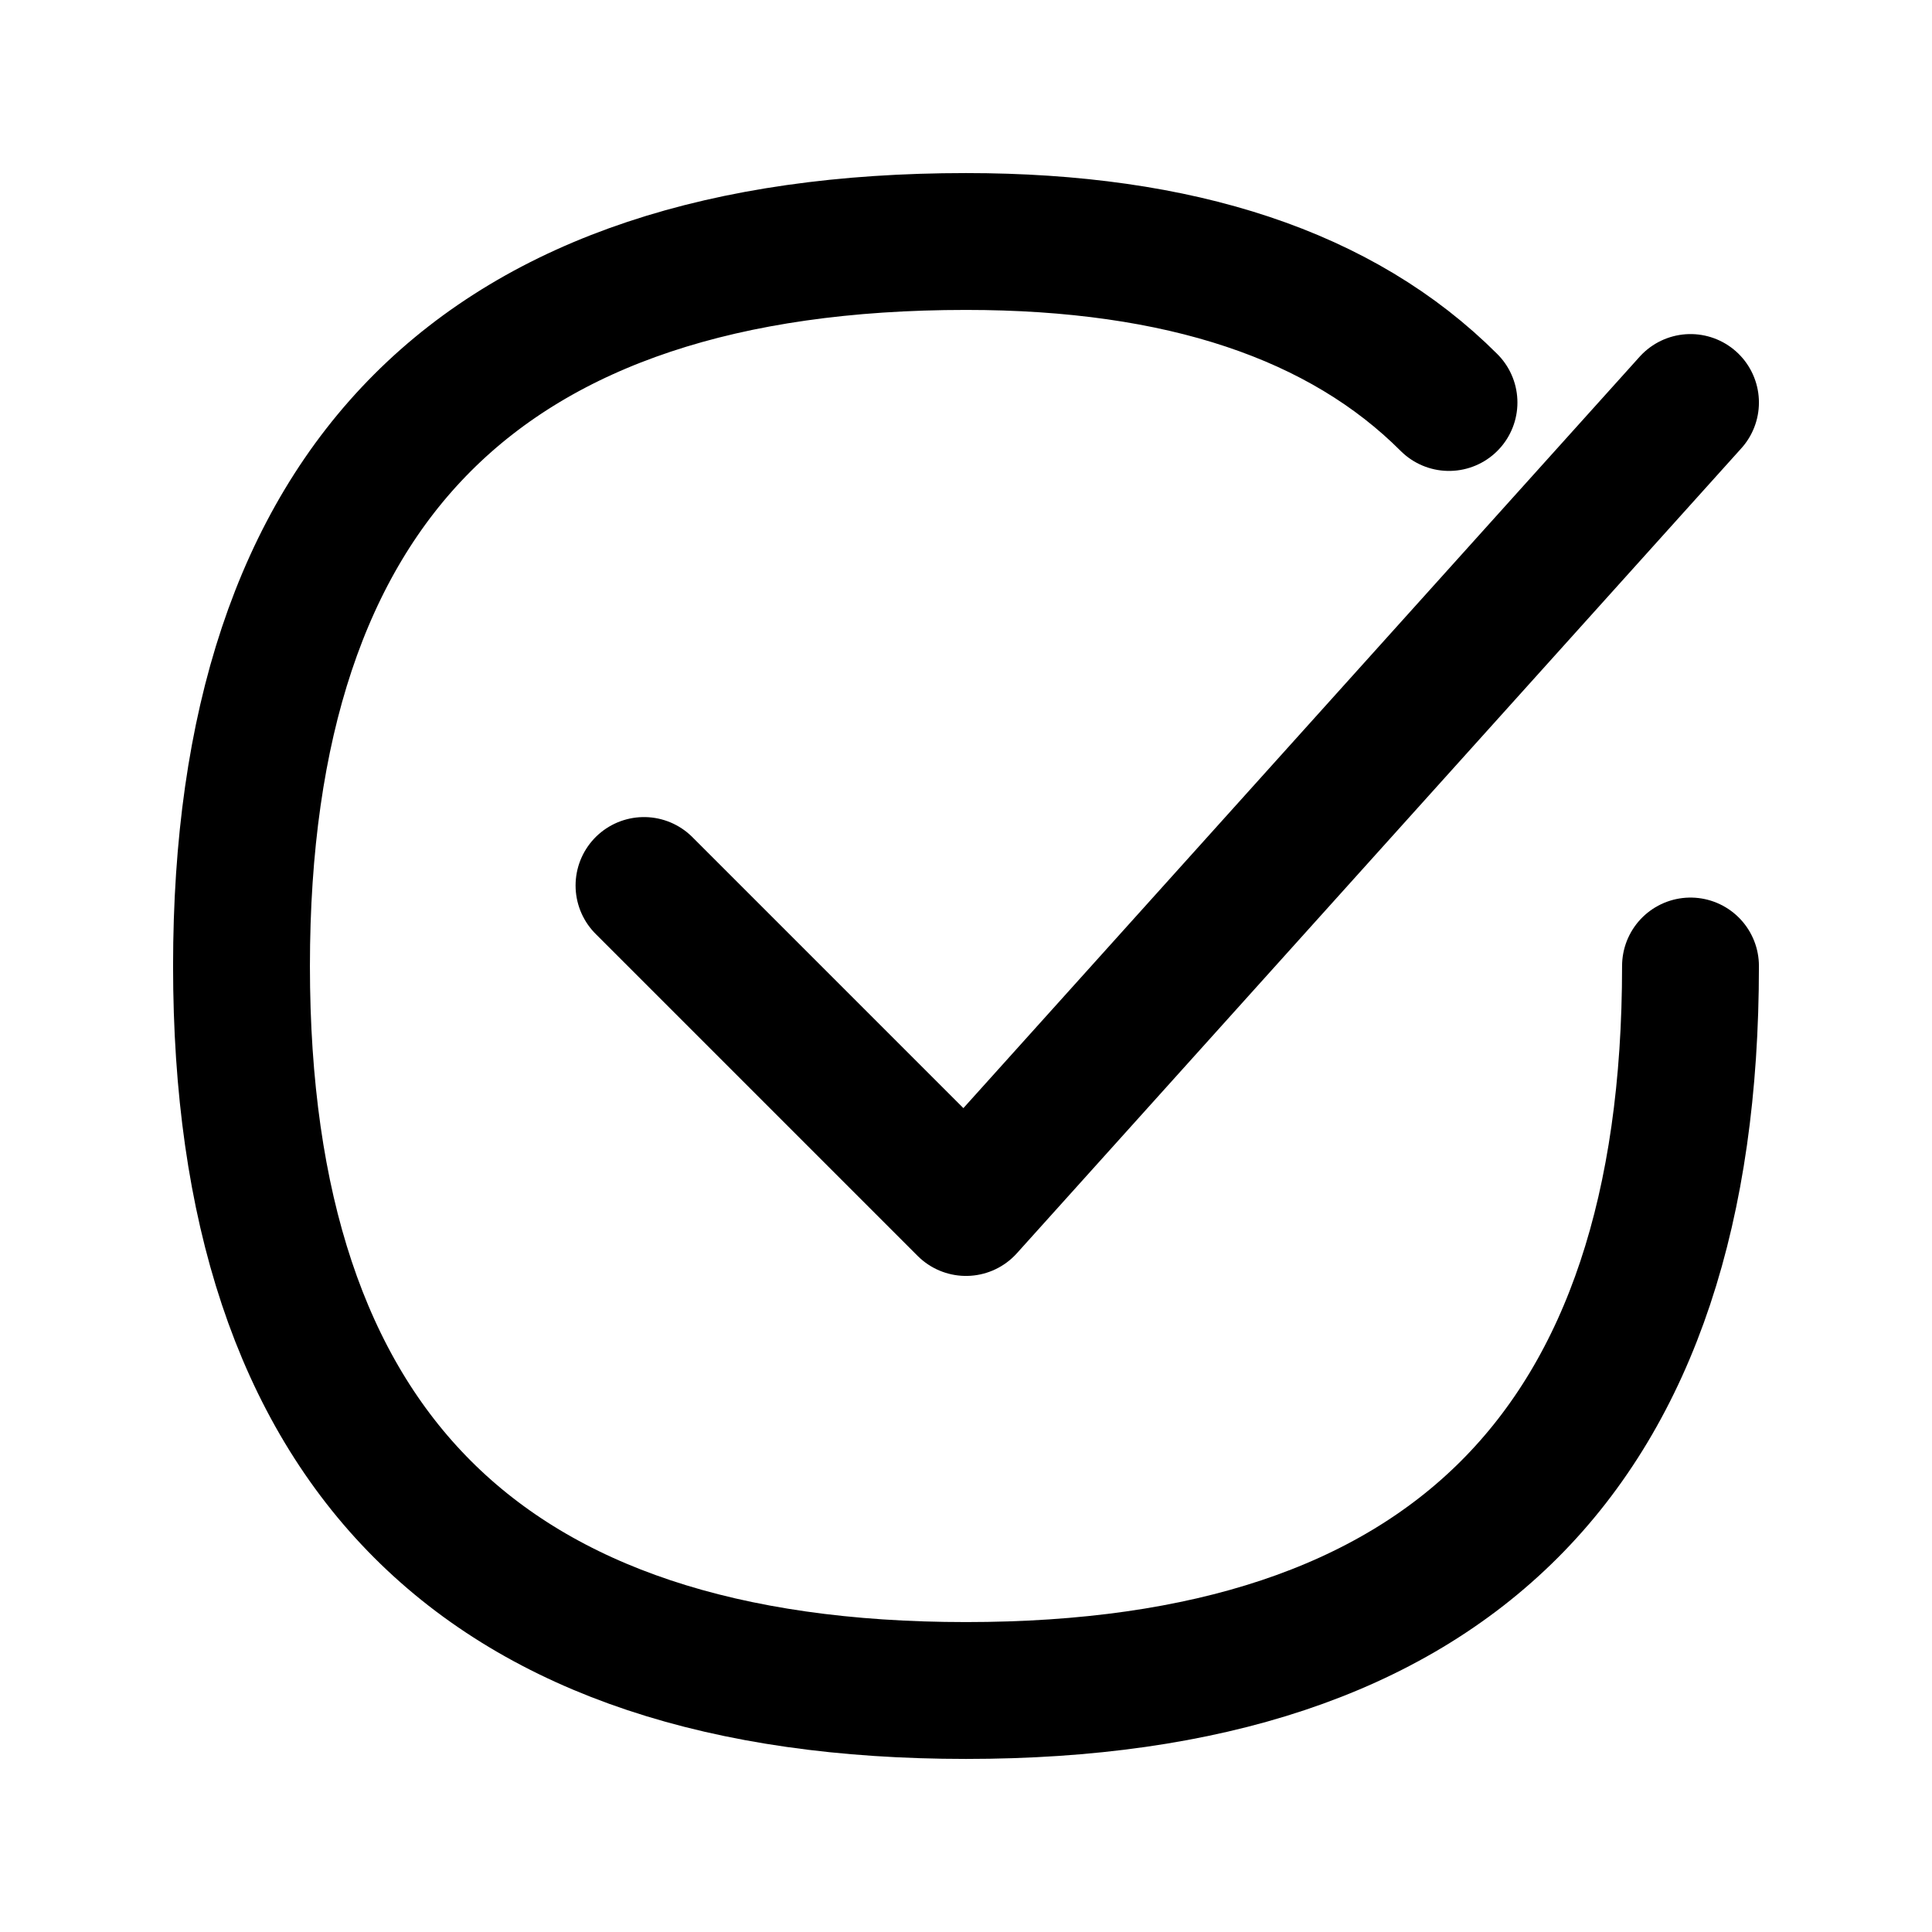
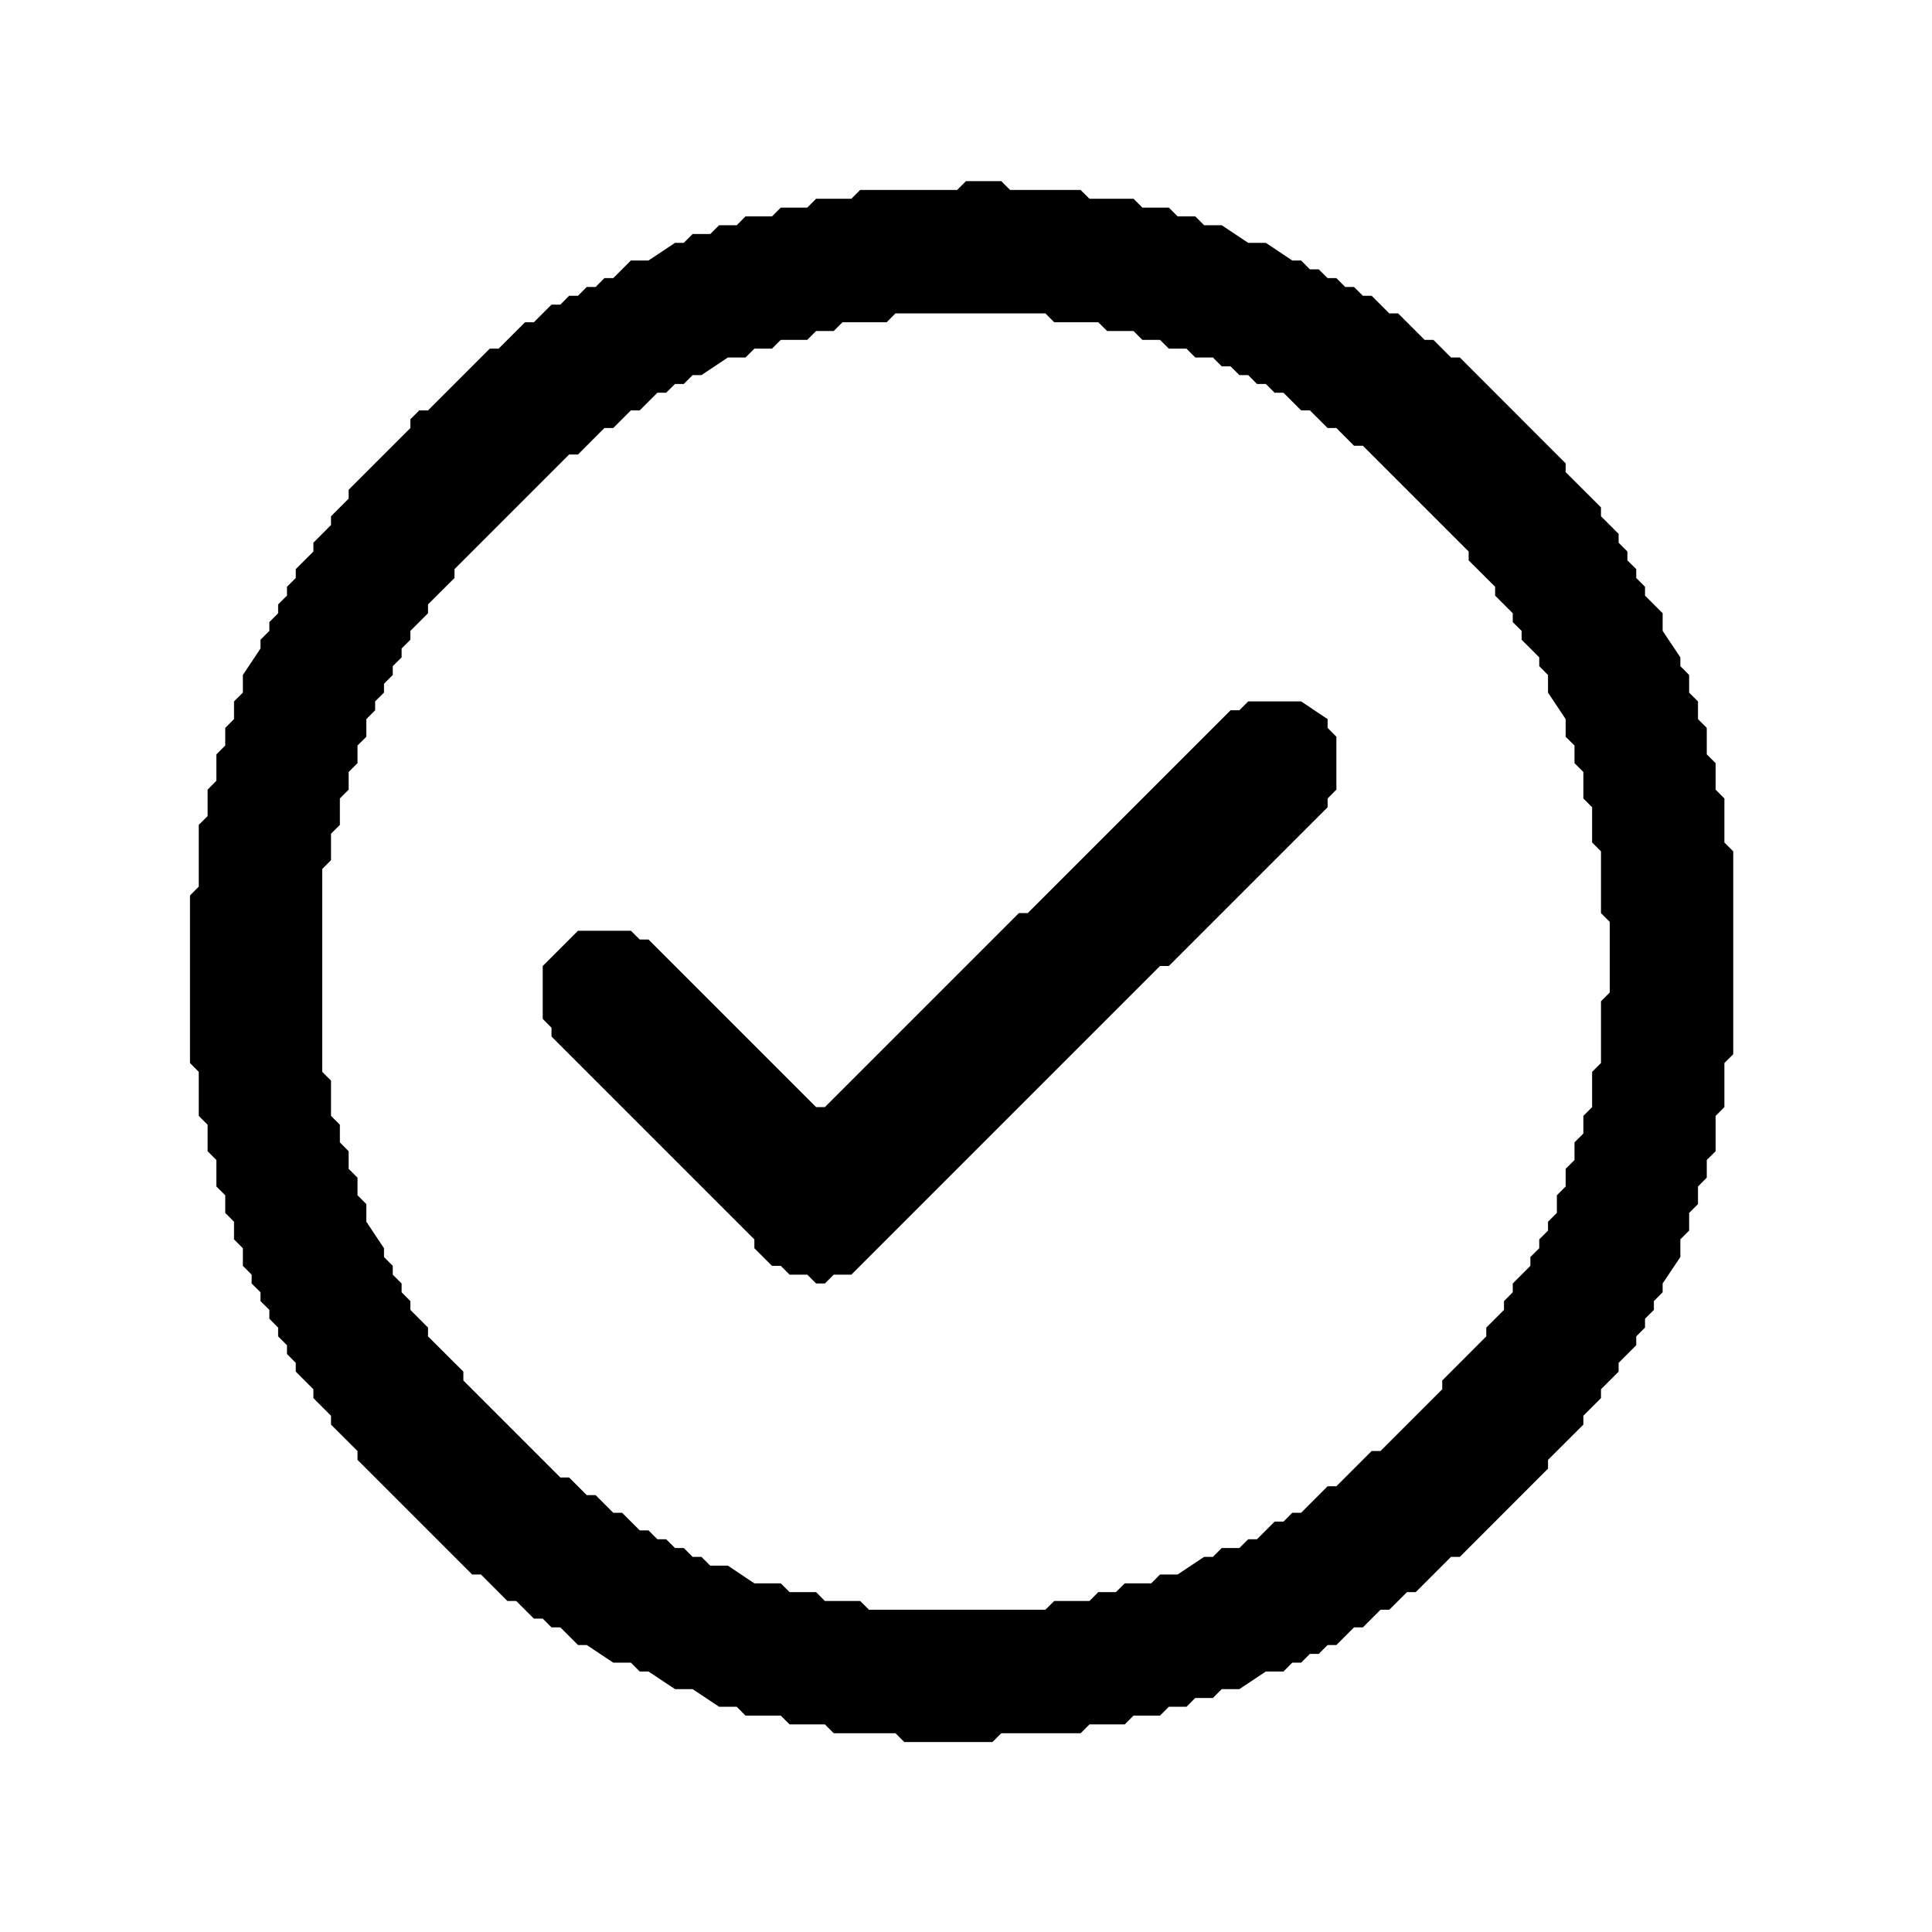
- <svg xmlns="http://www.w3.org/2000/svg" viewBox="0 0 24 24" fill="none" stroke="currentColor" stroke-width="1.7" stroke-linecap="round" stroke-linejoin="round">
-   <path d="M 21 12 Q 21 21 12 21 Q 3 21 3 12 Q 3 3 12 3 Q 16 3 18 5 M 8 11 L 12 15 L 21 5" />
+ <svg xmlns="http://www.w3.org/2000/svg" viewBox="0 0 24 24" fill="currentColor" fill-rule="evenodd" stroke="none">
+   <path d="M 12.438 2.250 L 12.000 2.250 L 11.890 2.360 L 10.685 2.360 L 10.576 2.469 L 10.138 2.469 L 10.028 2.579 L 9.699 2.579 L 9.590 2.688 L 9.261 2.688 L 9.152 2.798 L 8.933 2.798 L 8.823 2.907 L 8.604 2.907 L 8.494 3.017 L 8.385 3.017 L 8.056 3.236 L 7.837 3.236 L 7.618 3.455 L 7.508 3.455 L 7.399 3.565 L 7.289 3.565 L 7.180 3.674 L 7.070 3.674 L 6.961 3.784 L 6.851 3.784 L 6.632 4.003 L 6.522 4.003 L 6.194 4.331 L 6.084 4.331 L 5.317 5.098 L 5.208 5.098 L 5.098 5.208 L 5.098 5.317 L 4.331 6.084 L 4.331 6.194 L 4.112 6.413 L 4.112 6.522 L 3.893 6.742 L 3.893 6.851 L 3.674 7.070 L 3.674 7.180 L 3.565 7.289 L 3.565 7.399 L 3.455 7.508 L 3.455 7.618 L 3.346 7.728 L 3.346 7.837 L 3.236 7.947 L 3.236 8.056 L 3.017 8.385 L 3.017 8.604 L 2.907 8.713 L 2.907 8.933 L 2.798 9.042 L 2.798 9.261 L 2.688 9.371 L 2.688 9.699 L 2.579 9.809 L 2.579 10.138 L 2.469 10.247 L 2.469 11.014 L 2.360 11.124 L 2.360 13.205 L 2.469 13.315 L 2.469 13.862 L 2.579 13.972 L 2.579 14.301 L 2.688 14.410 L 2.688 14.739 L 2.798 14.848 L 2.798 15.067 L 2.907 15.177 L 2.907 15.396 L 3.017 15.506 L 3.017 15.725 L 3.126 15.834 L 3.126 15.944 L 3.236 16.053 L 3.236 16.163 L 3.346 16.272 L 3.346 16.382 L 3.455 16.492 L 3.455 16.601 L 3.565 16.711 L 3.565 16.820 L 3.674 16.930 L 3.674 17.039 L 3.893 17.258 L 3.893 17.368 L 4.112 17.587 L 4.112 17.697 L 4.441 18.025 L 4.441 18.135 L 5.865 19.559 L 5.975 19.559 L 6.303 19.888 L 6.413 19.888 L 6.632 20.107 L 6.742 20.107 L 6.851 20.216 L 6.961 20.216 L 7.180 20.435 L 7.289 20.435 L 7.618 20.654 L 7.837 20.654 L 7.947 20.764 L 8.056 20.764 L 8.385 20.983 L 8.604 20.983 L 8.933 21.202 L 9.152 21.202 L 9.261 21.312 L 9.699 21.312 L 9.809 21.421 L 10.247 21.421 L 10.357 21.531 L 11.124 21.531 L 11.233 21.640 L 12.329 21.640 L 12.438 21.531 L 13.424 21.531 L 13.534 21.421 L 13.972 21.421 L 14.081 21.312 L 14.410 21.312 L 14.520 21.202 L 14.739 21.202 L 14.848 21.093 L 15.067 21.093 L 15.177 20.983 L 15.396 20.983 L 15.725 20.764 L 15.944 20.764 L 16.053 20.654 L 16.163 20.654 L 16.272 20.545 L 16.382 20.545 L 16.492 20.435 L 16.601 20.435 L 16.820 20.216 L 16.930 20.216 L 17.149 19.997 L 17.258 19.997 L 17.478 19.778 L 17.587 19.778 L 18.025 19.340 L 18.135 19.340 L 19.230 18.244 L 19.230 18.135 L 19.669 17.697 L 19.669 17.587 L 19.888 17.368 L 19.888 17.258 L 20.107 17.039 L 20.107 16.930 L 20.326 16.711 L 20.326 16.601 L 20.435 16.492 L 20.435 16.382 L 20.545 16.272 L 20.545 16.163 L 20.654 16.053 L 20.654 15.944 L 20.874 15.615 L 20.874 15.396 L 20.983 15.287 L 20.983 15.067 L 21.093 14.958 L 21.093 14.739 L 21.202 14.629 L 21.202 14.410 L 21.312 14.301 L 21.312 13.862 L 21.421 13.753 L 21.421 13.205 L 21.531 13.096 L 21.531 10.576 L 21.421 10.466 L 21.421 9.919 L 21.312 9.809 L 21.312 9.480 L 21.202 9.371 L 21.202 9.042 L 21.093 8.933 L 21.093 8.713 L 20.983 8.604 L 20.983 8.385 L 20.874 8.275 L 20.874 8.166 L 20.654 7.837 L 20.654 7.618 L 20.435 7.399 L 20.435 7.289 L 20.326 7.180 L 20.326 7.070 L 20.216 6.961 L 20.216 6.851 L 20.107 6.742 L 20.107 6.632 L 19.888 6.413 L 19.888 6.303 L 19.449 5.865 L 19.449 5.756 L 18.135 4.441 L 18.025 4.441 L 17.806 4.222 L 17.697 4.222 L 17.368 3.893 L 17.258 3.893 L 17.039 3.674 L 16.930 3.674 L 16.820 3.565 L 16.711 3.565 L 16.601 3.455 L 16.492 3.455 L 16.382 3.346 L 16.272 3.346 L 16.163 3.236 L 16.053 3.236 L 15.725 3.017 L 15.506 3.017 L 15.177 2.798 L 14.958 2.798 L 14.848 2.688 L 14.629 2.688 L 14.520 2.579 L 14.191 2.579 L 14.081 2.469 L 13.534 2.469 L 13.424 2.360 L 12.548 2.360 Z M 11.124 3.893 L 12.986 3.893 L 13.096 4.003 L 13.643 4.003 L 13.753 4.112 L 14.081 4.112 L 14.191 4.222 L 14.410 4.222 L 14.520 4.331 L 14.739 4.331 L 14.848 4.441 L 15.067 4.441 L 15.177 4.551 L 15.287 4.551 L 15.396 4.660 L 15.506 4.660 L 15.615 4.770 L 15.725 4.770 L 15.834 4.879 L 15.944 4.879 L 16.163 5.098 L 16.272 5.098 L 16.492 5.317 L 16.601 5.317 L 16.820 5.537 L 16.930 5.537 L 18.244 6.851 L 18.244 6.961 L 18.573 7.289 L 18.573 7.399 L 18.792 7.618 L 18.792 7.728 L 18.902 7.837 L 18.902 7.947 L 19.121 8.166 L 19.121 8.275 L 19.230 8.385 L 19.230 8.604 L 19.449 8.933 L 19.449 9.152 L 19.559 9.261 L 19.559 9.480 L 19.669 9.590 L 19.669 9.919 L 19.778 10.028 L 19.778 10.466 L 19.888 10.576 L 19.888 11.343 L 19.997 11.452 L 19.997 12.329 L 19.888 12.438 L 19.888 13.205 L 19.778 13.315 L 19.778 13.753 L 19.669 13.862 L 19.669 14.081 L 19.559 14.191 L 19.559 14.410 L 19.449 14.520 L 19.449 14.739 L 19.340 14.848 L 19.340 15.067 L 19.230 15.177 L 19.230 15.287 L 19.121 15.396 L 19.121 15.506 L 19.011 15.615 L 19.011 15.725 L 18.792 15.944 L 18.792 16.053 L 18.683 16.163 L 18.683 16.272 L 18.463 16.492 L 18.463 16.601 L 17.916 17.149 L 17.916 17.258 L 17.149 18.025 L 17.039 18.025 L 16.601 18.463 L 16.492 18.463 L 16.163 18.792 L 16.053 18.792 L 15.944 18.902 L 15.834 18.902 L 15.615 19.121 L 15.506 19.121 L 15.396 19.230 L 15.177 19.230 L 15.067 19.340 L 14.958 19.340 L 14.629 19.559 L 14.410 19.559 L 14.301 19.669 L 13.972 19.669 L 13.862 19.778 L 13.643 19.778 L 13.534 19.888 L 13.096 19.888 L 12.986 19.997 L 10.795 19.997 L 10.685 19.888 L 10.247 19.888 L 10.138 19.778 L 9.809 19.778 L 9.699 19.669 L 9.371 19.669 L 9.042 19.449 L 8.823 19.449 L 8.713 19.340 L 8.604 19.340 L 8.494 19.230 L 8.385 19.230 L 8.275 19.121 L 8.166 19.121 L 8.056 19.011 L 7.947 19.011 L 7.728 18.792 L 7.618 18.792 L 7.399 18.573 L 7.289 18.573 L 7.070 18.354 L 6.961 18.354 L 5.756 17.149 L 5.756 17.039 L 5.317 16.601 L 5.317 16.492 L 5.098 16.272 L 5.098 16.163 L 4.989 16.053 L 4.989 15.944 L 4.879 15.834 L 4.879 15.725 L 4.770 15.615 L 4.770 15.506 L 4.551 15.177 L 4.551 14.958 L 4.441 14.848 L 4.441 14.629 L 4.331 14.520 L 4.331 14.301 L 4.222 14.191 L 4.222 13.972 L 4.112 13.862 L 4.112 13.424 L 4.003 13.315 L 4.003 10.795 L 4.112 10.685 L 4.112 10.357 L 4.222 10.247 L 4.222 9.919 L 4.331 9.809 L 4.331 9.590 L 4.441 9.480 L 4.441 9.261 L 4.551 9.152 L 4.551 8.933 L 4.660 8.823 L 4.660 8.713 L 4.770 8.604 L 4.770 8.494 L 4.879 8.385 L 4.879 8.275 L 4.989 8.166 L 4.989 8.056 L 5.098 7.947 L 5.098 7.837 L 5.317 7.618 L 5.317 7.508 L 5.646 7.180 L 5.646 7.070 L 7.070 5.646 L 7.180 5.646 L 7.508 5.317 L 7.618 5.317 L 7.837 5.098 L 7.947 5.098 L 8.166 4.879 L 8.275 4.879 L 8.385 4.770 L 8.494 4.770 L 8.604 4.660 L 8.713 4.660 L 9.042 4.441 L 9.261 4.441 L 9.371 4.331 L 9.590 4.331 L 9.699 4.222 L 10.028 4.222 L 10.138 4.112 L 10.357 4.112 L 10.466 4.003 L 11.014 4.003 Z M 16.601 9.152 L 16.492 9.042 L 16.492 8.933 L 16.163 8.713 L 15.506 8.713 L 15.396 8.823 L 15.287 8.823 L 12.767 11.343 L 12.657 11.343 L 10.247 13.753 L 10.138 13.753 L 8.056 11.671 L 7.947 11.671 L 7.837 11.562 L 7.180 11.562 L 6.742 12.000 L 6.742 12.657 L 6.851 12.767 L 6.851 12.876 L 9.371 15.396 L 9.371 15.506 L 9.590 15.725 L 9.699 15.725 L 9.809 15.834 L 10.028 15.834 L 10.138 15.944 L 10.247 15.944 L 10.357 15.834 L 10.576 15.834 L 14.410 12.000 L 14.520 12.000 L 16.492 10.028 L 16.492 9.919 L 16.601 9.809 Z" />
</svg>
